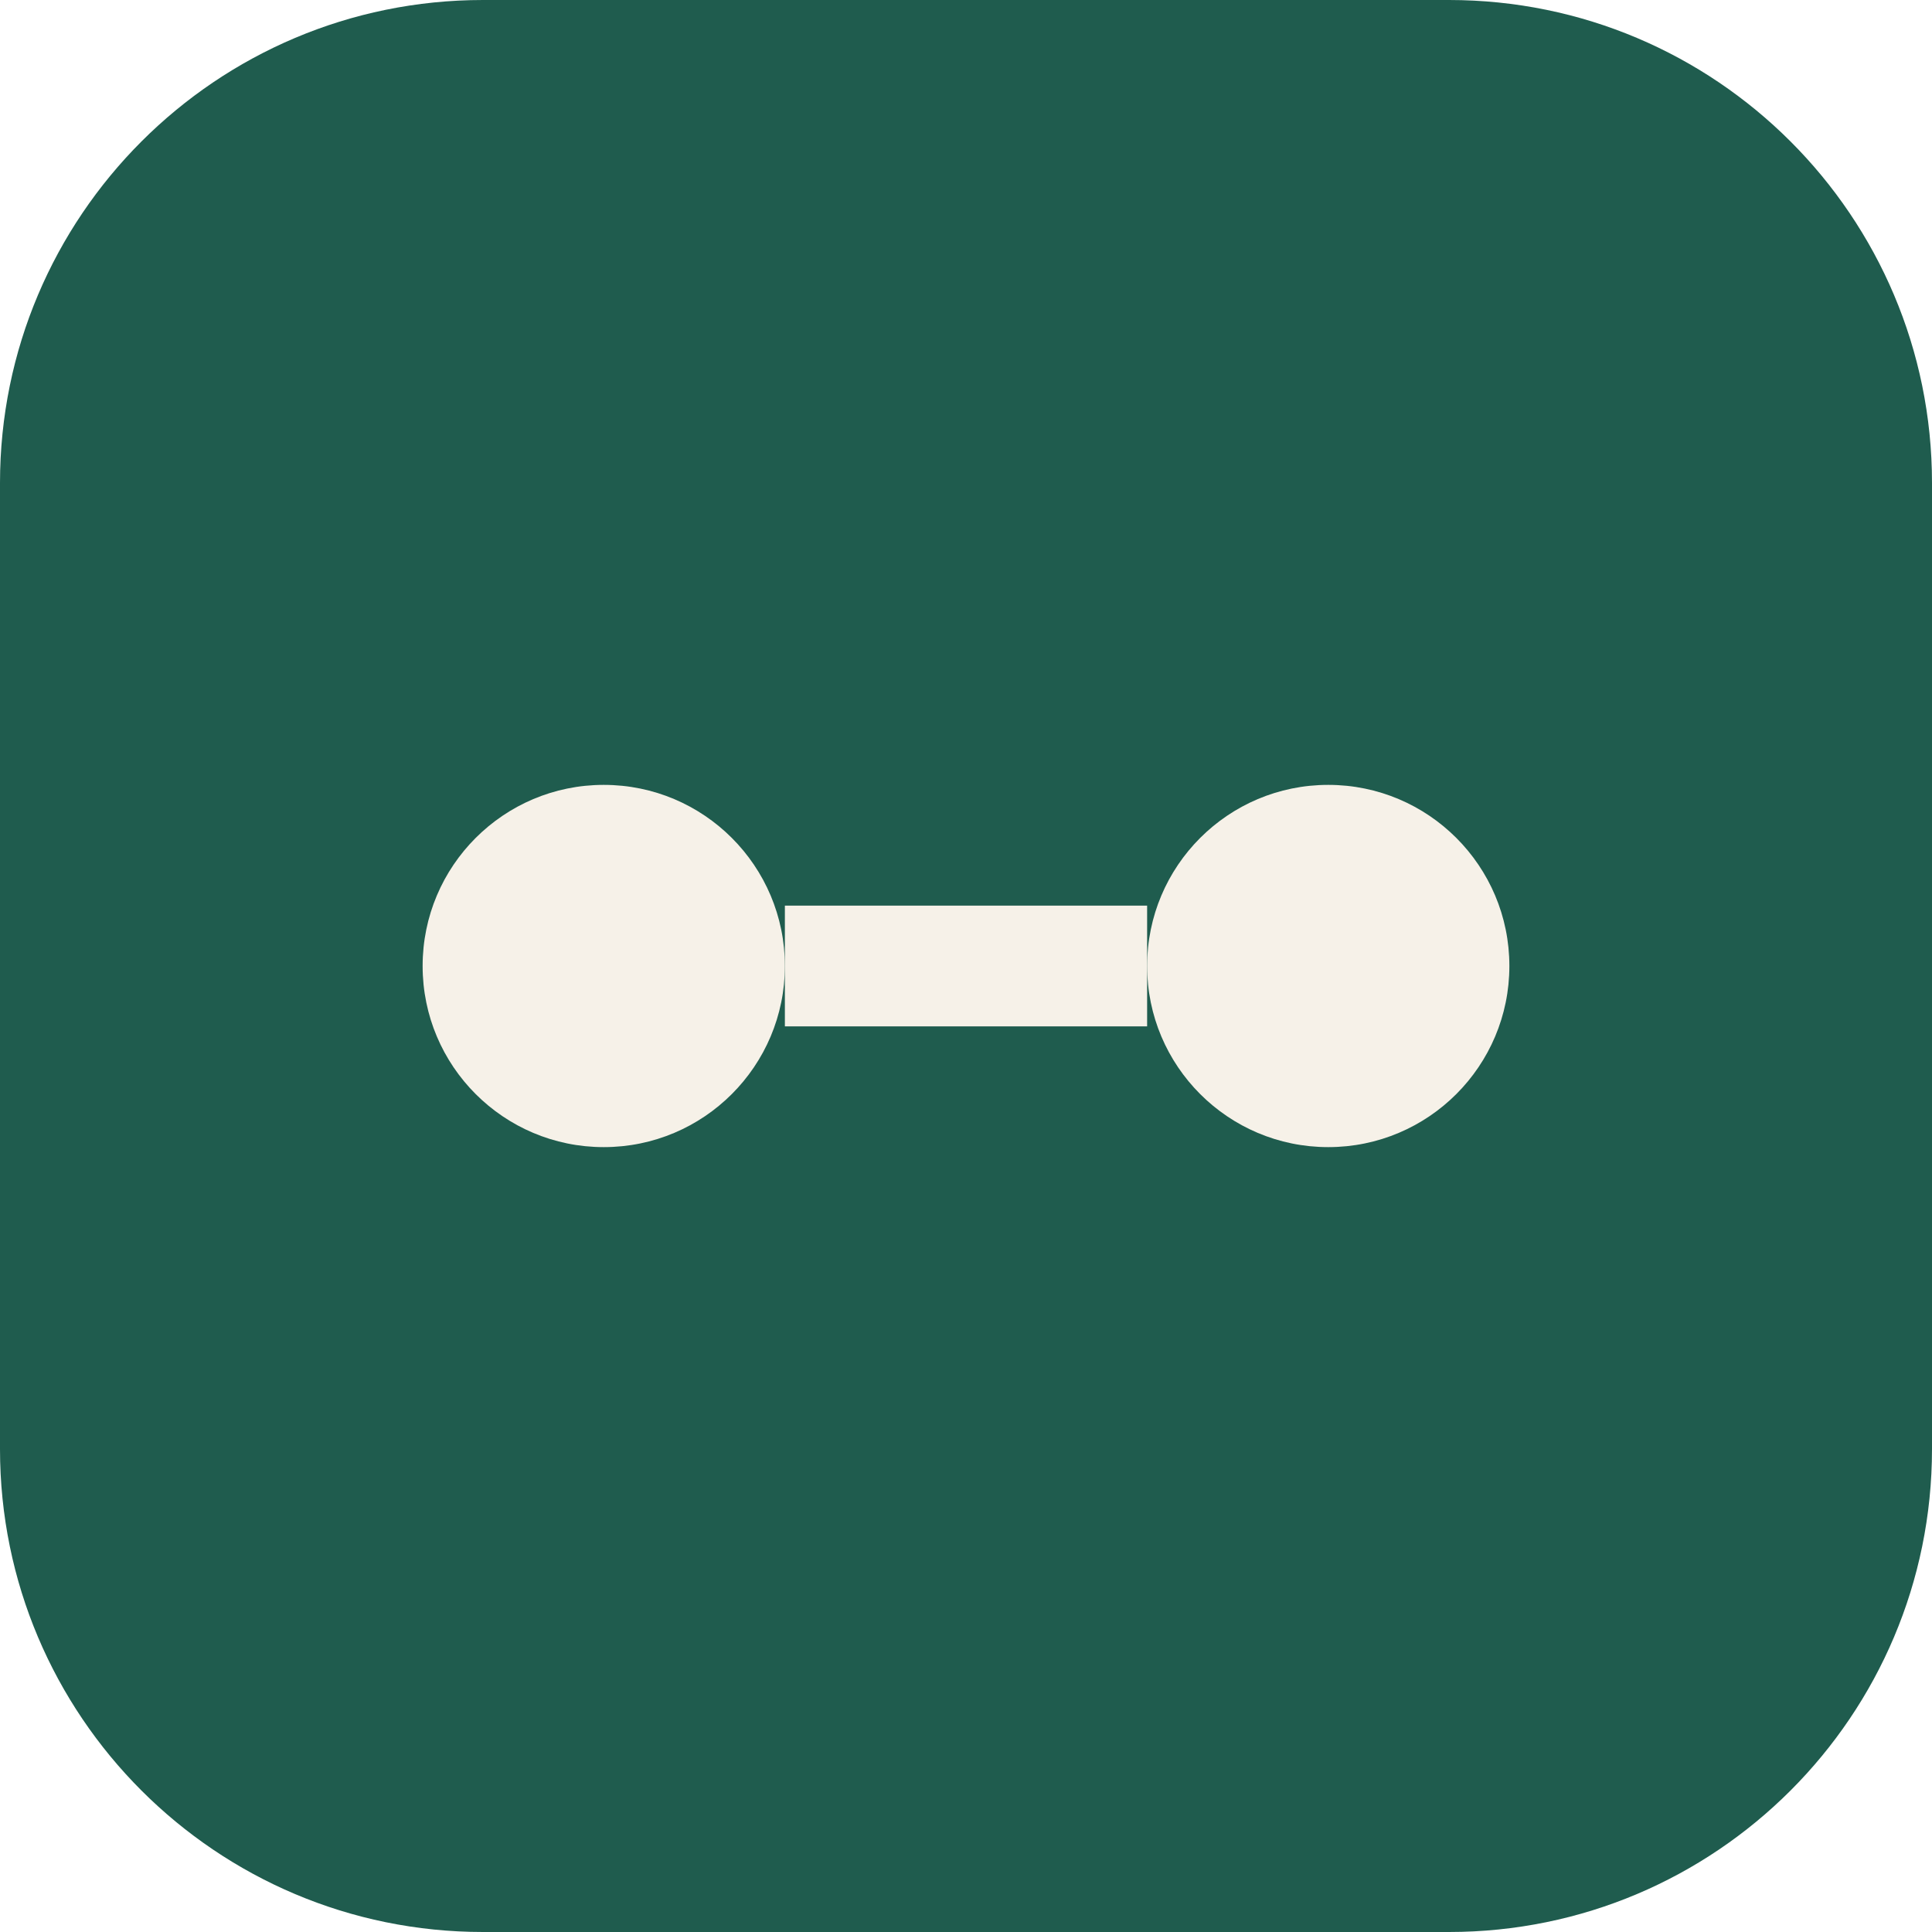
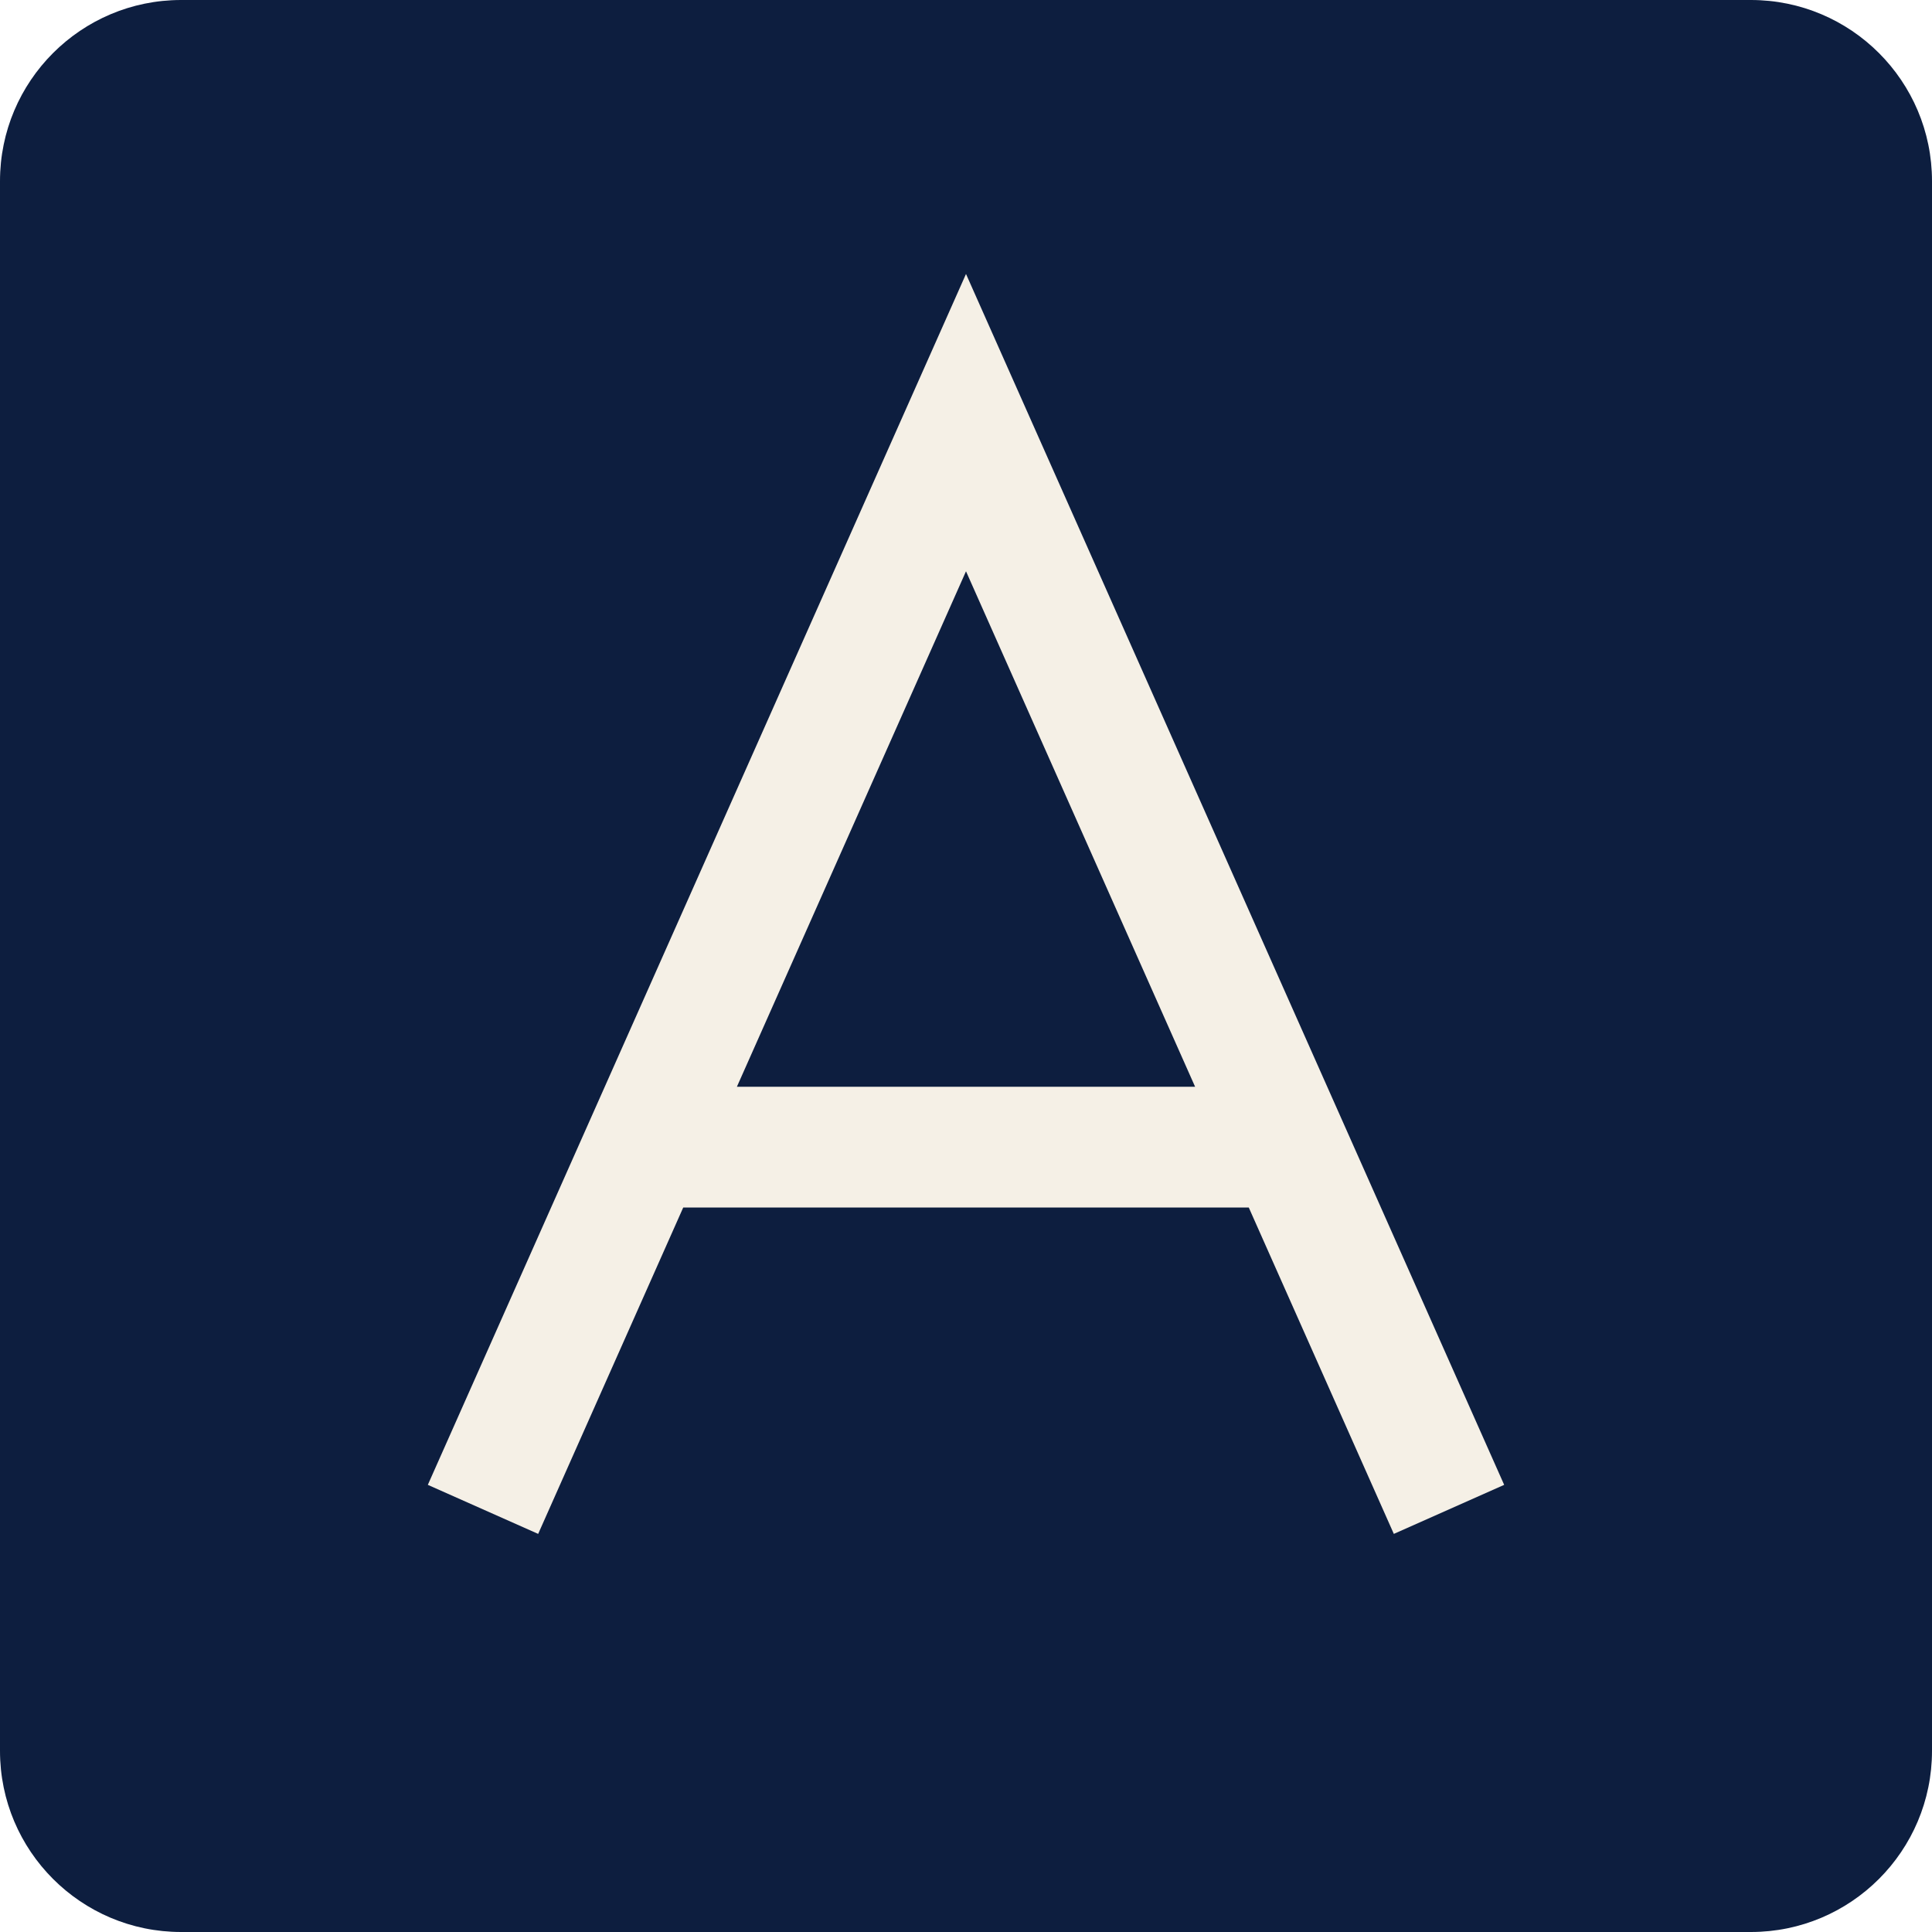
<svg xmlns="http://www.w3.org/2000/svg" viewBox="0 0 32 32">
-   <rect width="32" height="32" rx="8" fill="#1f5c4e" />
-   <circle cx="10" cy="16" r="3" fill="#f6f1e8" />
-   <circle cx="22" cy="16" r="3" fill="#f6f1e8" />
-   <path d="M13 16h6" stroke="#f6f1e8" stroke-width="2" />
+   <rect width="32" height="32" rx="3" fill="#0D1E3F" />
+   <path d="M8 25L16 7L24 25M11 19H21" fill="none" stroke="#F5F0E6" stroke-width="2" />
</svg>
